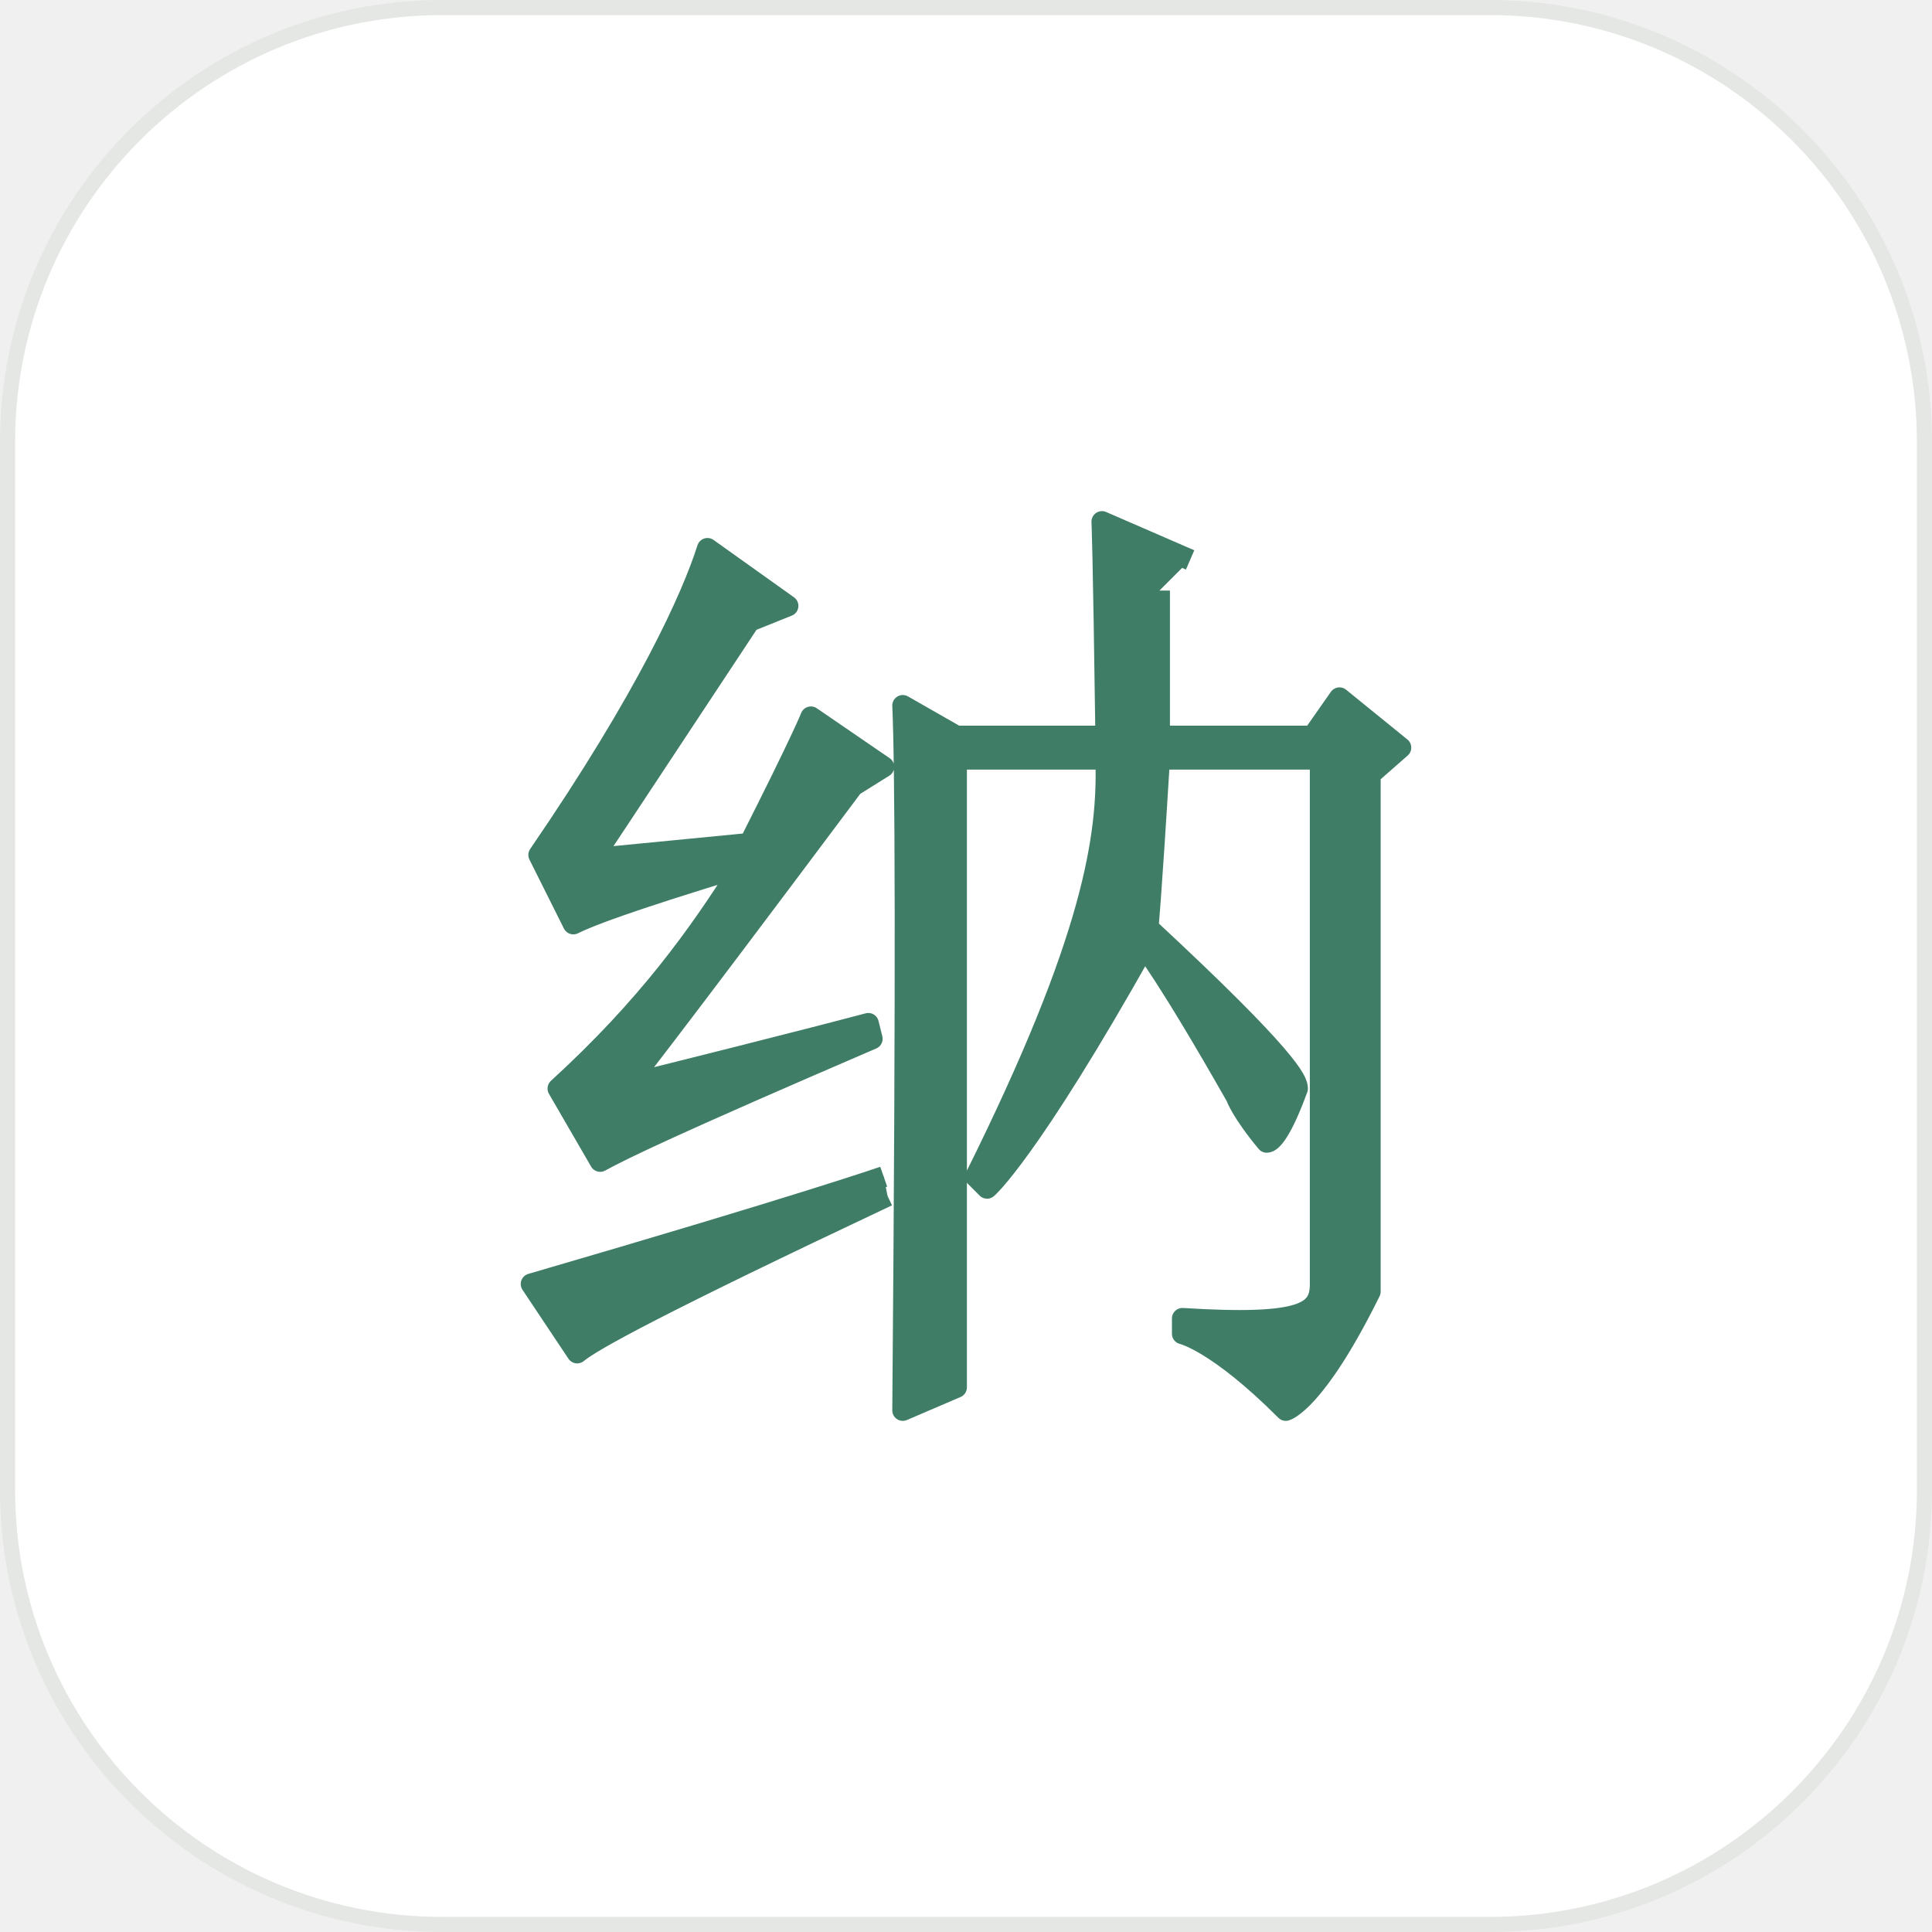
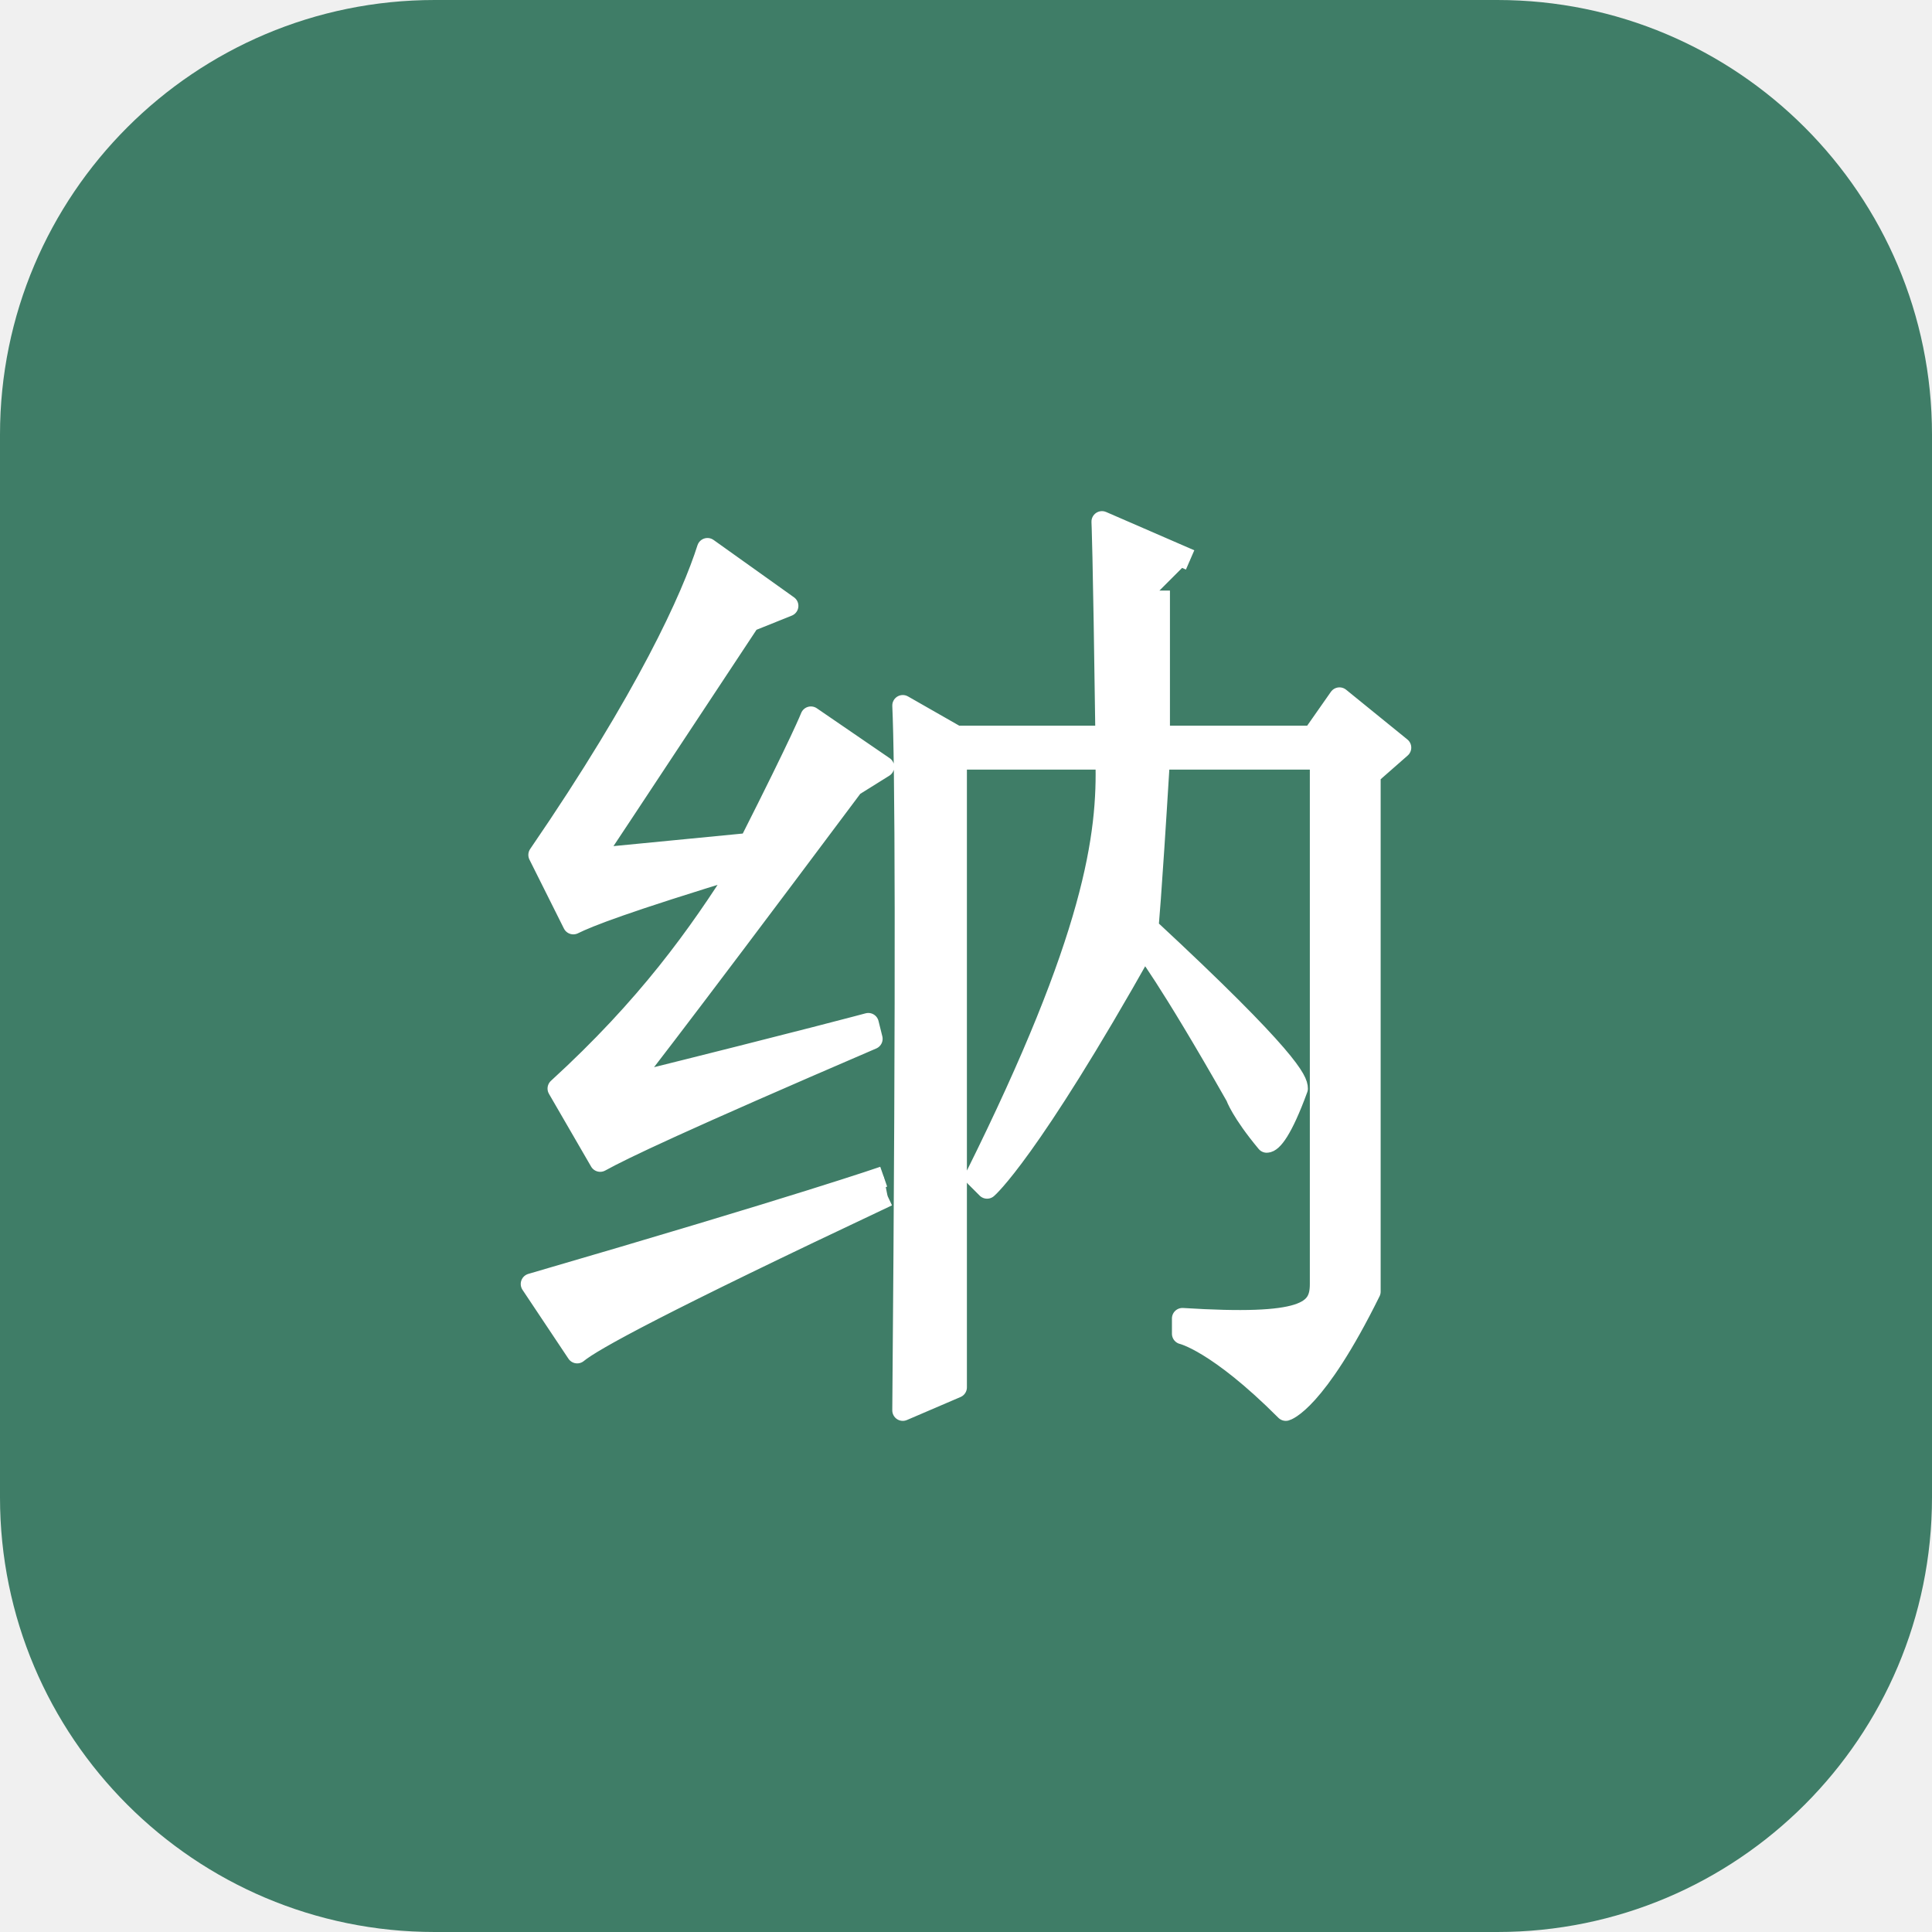
<svg xmlns="http://www.w3.org/2000/svg" viewBox="0 0 32 32" width="32" height="32">
-   <rect x="0.125" y="0.125" width="31.75" height="31.75" rx="7.2" fill="#ffffff" stroke="#e4e7e3" stroke-width="0.25" />
-   <path d="M9.814,14.223 L12.415,13.970 C13.303,12.214 13.431,11.875 13.431,11.875 L14.637,12.701 L14.129,13.018 C10.871,17.375 10.385,17.967 10.385,17.967 C13.366,17.226 14.382,16.952 14.382,16.952 L14.445,17.206 C11.252,18.580 10.321,19.025 9.941,19.235 L9.243,18.030 C10.723,16.677 11.569,15.492 12.289,14.350 C10.343,14.943 9.751,15.176 9.496,15.302 L8.925,14.160 C10.723,11.537 11.463,9.888 11.718,9.085 L13.050,10.035 L12.415,10.290 C10.279,13.526 9.814,14.223 9.814,14.223 M14.700,19.807 C10.934,21.583 9.814,22.197 9.560,22.408 L8.799,21.267 C13.303,19.955 14.637,19.490 14.637,19.490 M19.204,9.782 C19.204,11.961 19.204,12.193 19.204,12.193 L21.742,12.193 L22.186,11.559 L23.201,12.383 L22.694,12.828 L22.694,21.393 C21.785,23.233 21.297,23.360 21.297,23.360 C20.157,22.218 19.585,22.091 19.585,22.091 L19.585,21.838 C21.615,21.965 21.869,21.732 21.869,21.267 L21.869,12.573 L19.204,12.573 C19.056,15.006 19.014,15.366 19.014,15.366 C21.361,17.544 21.489,17.903 21.489,18.030 C21.234,18.728 21.065,18.919 20.981,18.919 C20.558,18.411 20.473,18.158 20.473,18.158 C19.331,16.149 18.951,15.682 18.951,15.682 C17.026,19.109 16.349,19.680 16.349,19.680 L16.159,19.490 C18.125,15.535 18.358,13.842 18.317,12.573 L15.841,12.573 L15.841,22.979 L14.953,23.360 C15.016,15.873 14.996,12.616 14.953,11.686 L15.841,12.193 L18.317,12.193 C18.274,9.021 18.252,8.640 18.252,8.640 L19.712,9.274" fill="#3f7d67" stroke="#3f7d67" stroke-width="0.348" stroke-linejoin="round" />
+   <rect width="32" height="32" rx="7.2" fill="#3f7d67" />
+   <path d="M9.814,14.223 L12.415,13.970 C13.303,12.214 13.431,11.875 13.431,11.875 L14.637,12.701 L14.129,13.018 C10.871,17.375 10.385,17.967 10.385,17.967 C13.366,17.226 14.382,16.952 14.382,16.952 L14.445,17.206 C11.252,18.580 10.321,19.025 9.941,19.235 L9.243,18.030 C10.723,16.677 11.569,15.492 12.289,14.350 C10.343,14.943 9.751,15.176 9.496,15.302 L8.925,14.160 C10.723,11.537 11.463,9.888 11.718,9.085 L13.050,10.035 L12.415,10.290 C10.279,13.526 9.814,14.223 9.814,14.223 M14.700,19.807 C10.934,21.583 9.814,22.197 9.560,22.408 L8.799,21.267 C13.303,19.955 14.637,19.490 14.637,19.490 M19.204,9.782 C19.204,11.961 19.204,12.193 19.204,12.193 L21.742,12.193 L22.186,11.559 L23.201,12.383 L22.694,12.828 L22.694,21.393 C21.785,23.233 21.297,23.360 21.297,23.360 C20.157,22.218 19.585,22.091 19.585,22.091 L19.585,21.838 C21.615,21.965 21.869,21.732 21.869,21.267 L21.869,12.573 L19.204,12.573 C19.056,15.006 19.014,15.366 19.014,15.366 C21.361,17.544 21.489,17.903 21.489,18.030 C21.234,18.728 21.065,18.919 20.981,18.919 C20.558,18.411 20.473,18.158 20.473,18.158 C19.331,16.149 18.951,15.682 18.951,15.682 C17.026,19.109 16.349,19.680 16.349,19.680 L16.159,19.490 C18.125,15.535 18.358,13.842 18.317,12.573 L15.841,12.573 L15.841,22.979 L14.953,23.360 C15.016,15.873 14.996,12.616 14.953,11.686 L15.841,12.193 L18.317,12.193 C18.274,9.021 18.252,8.640 18.252,8.640 L19.712,9.274" fill="#ffffff" stroke="#ffffff" stroke-width="0.348" stroke-linejoin="round" />
</svg>
